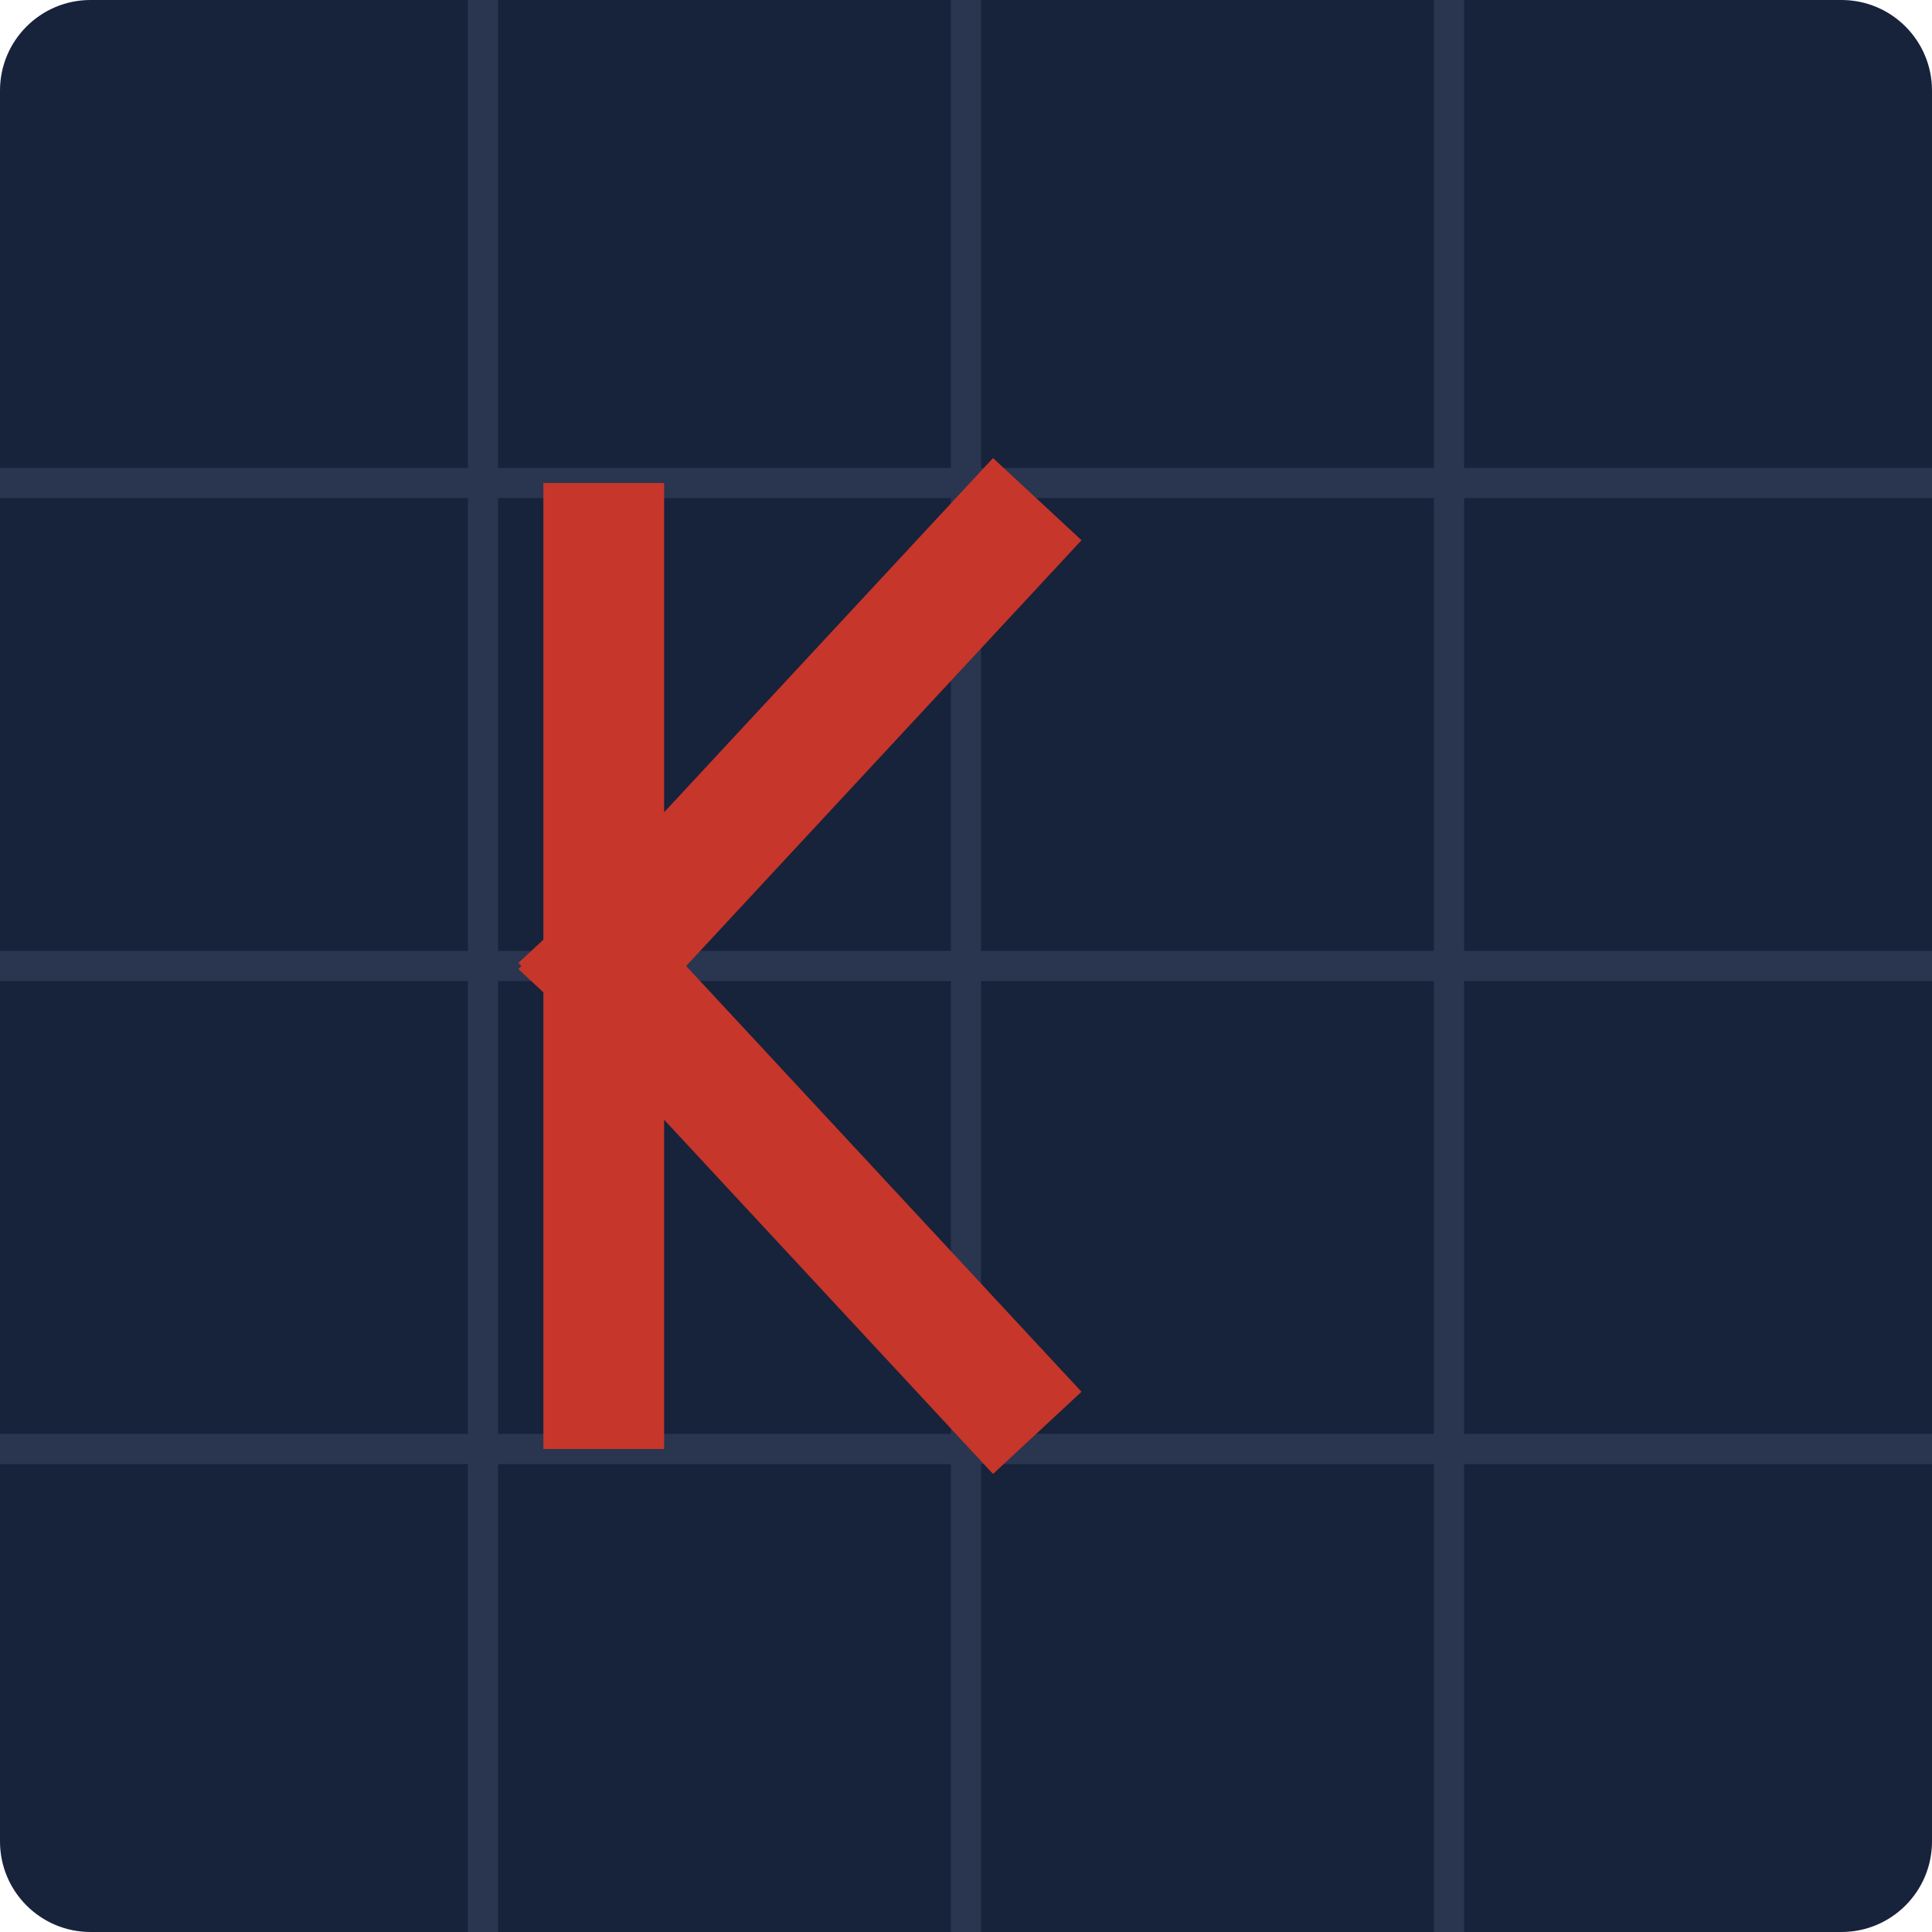
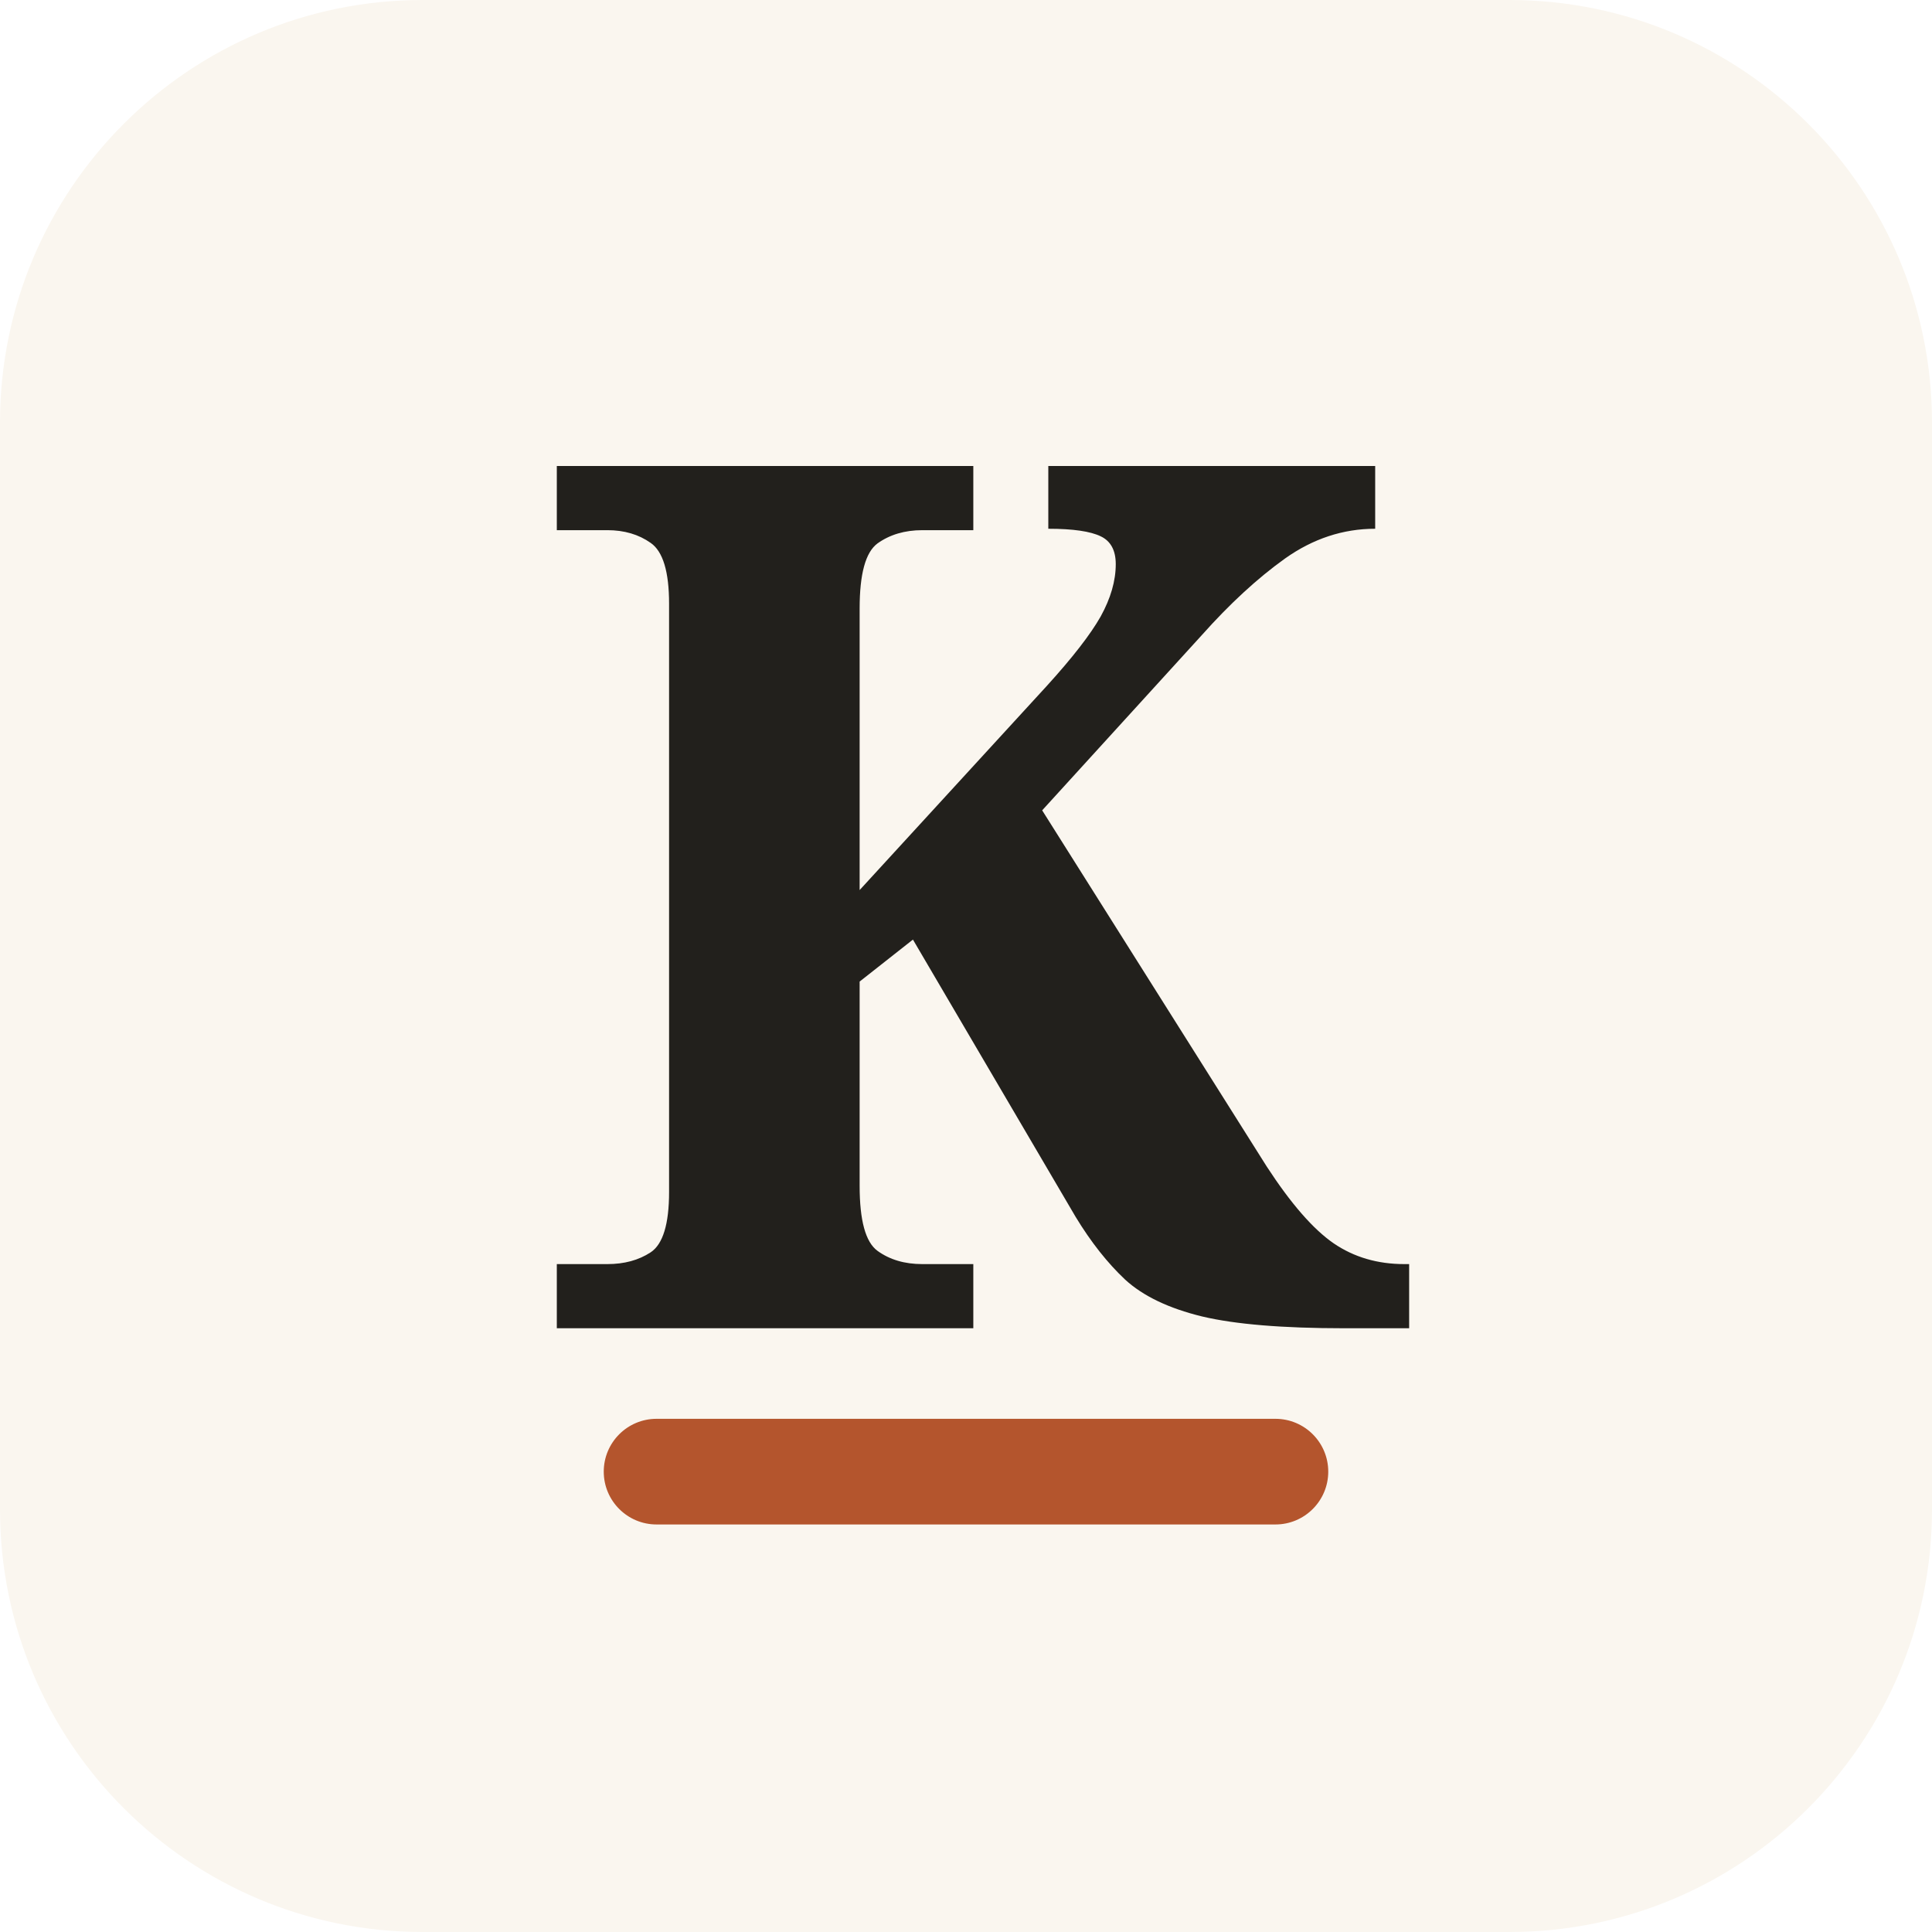
- <svg xmlns="http://www.w3.org/2000/svg" viewBox="0 0 64 64" role="img" aria-label="Khanh">
-   <rect width="64" height="64" rx="3" fill="#17223B" />
-   <g stroke="#2A3550" stroke-width="1">
-     <path d="M0 16h64M0 32h64M0 48h64M16 0v64M32 0v64M48 0v64" />
-   </g>
-   <path d="M20 18v28M20 32l13-14M20 32l13 14" fill="none" stroke="#C7362A" stroke-width="4" stroke-linecap="square" />
+ <svg xmlns="http://www.w3.org/2000/svg" viewBox="0 0 64 64">
+   <rect width="64" height="64" rx="14" fill="#FAF6EF" />
+   <text x="32" y="44" font-family="Georgia, serif" font-size="40" font-weight="600" fill="#22201C" text-anchor="middle">K</text>
+   <rect x="20" y="47" width="24" height="3.5" rx="1.75" fill="#B4552D" />
</svg>
